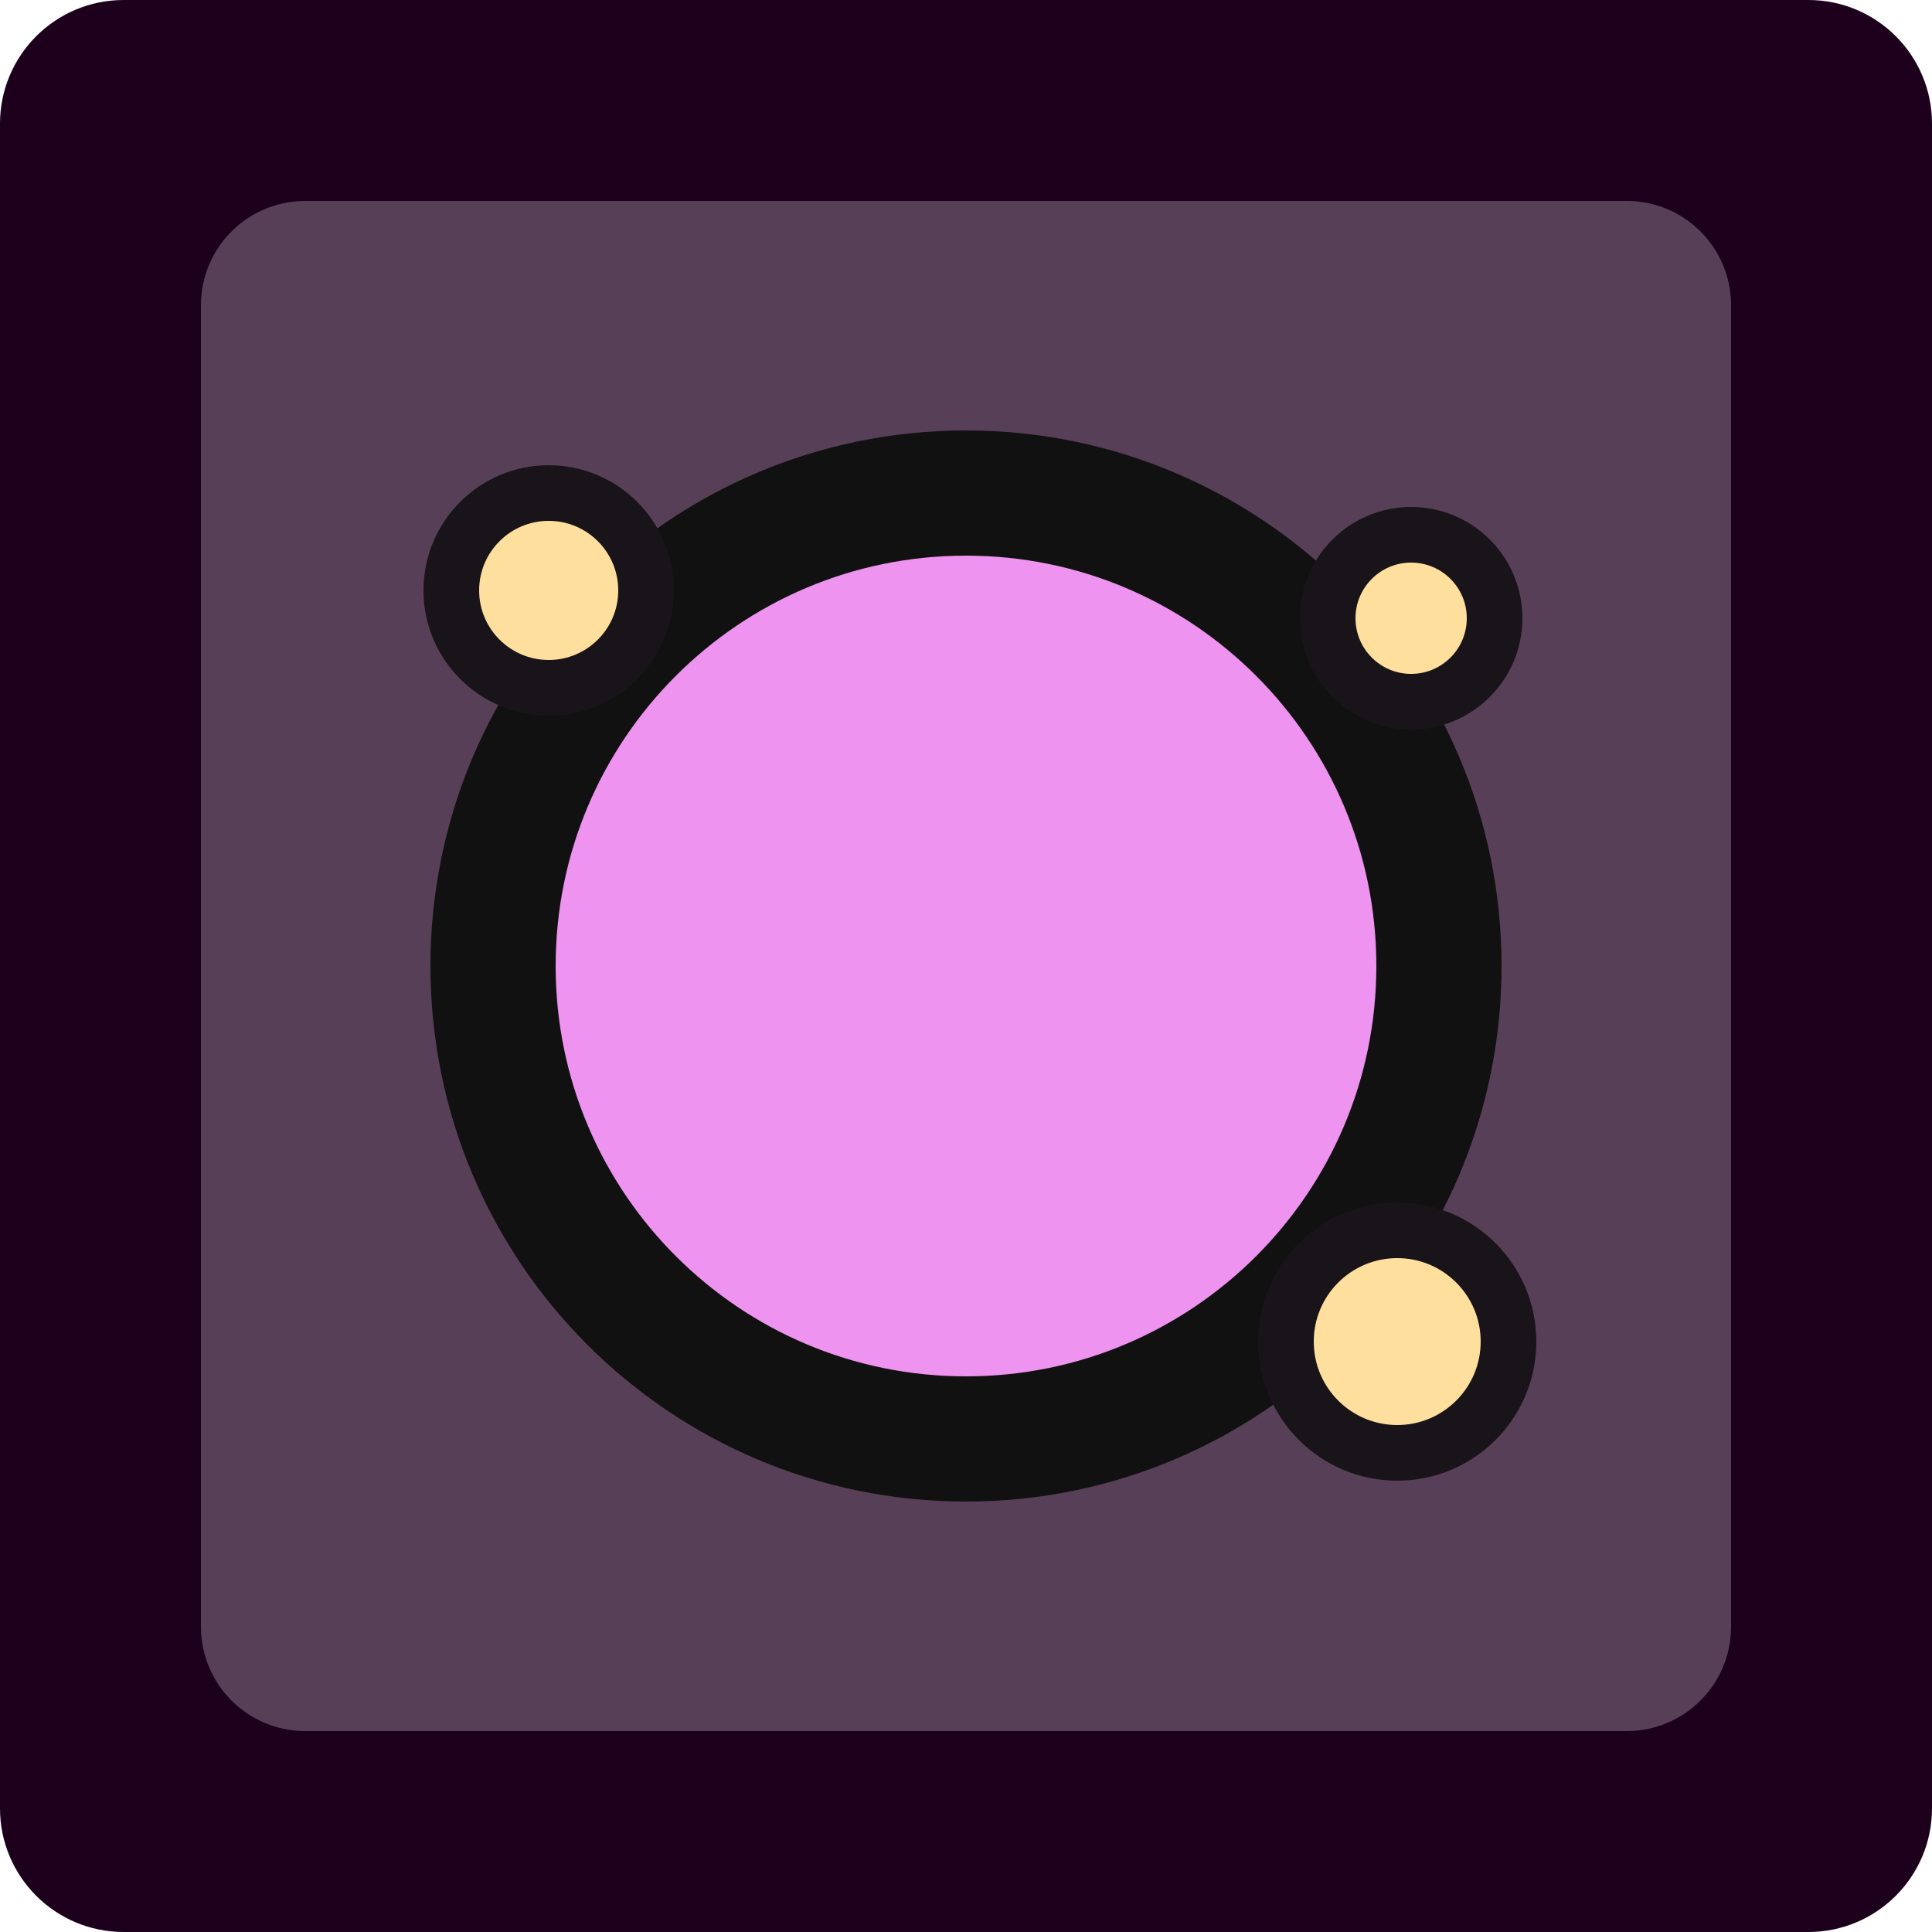
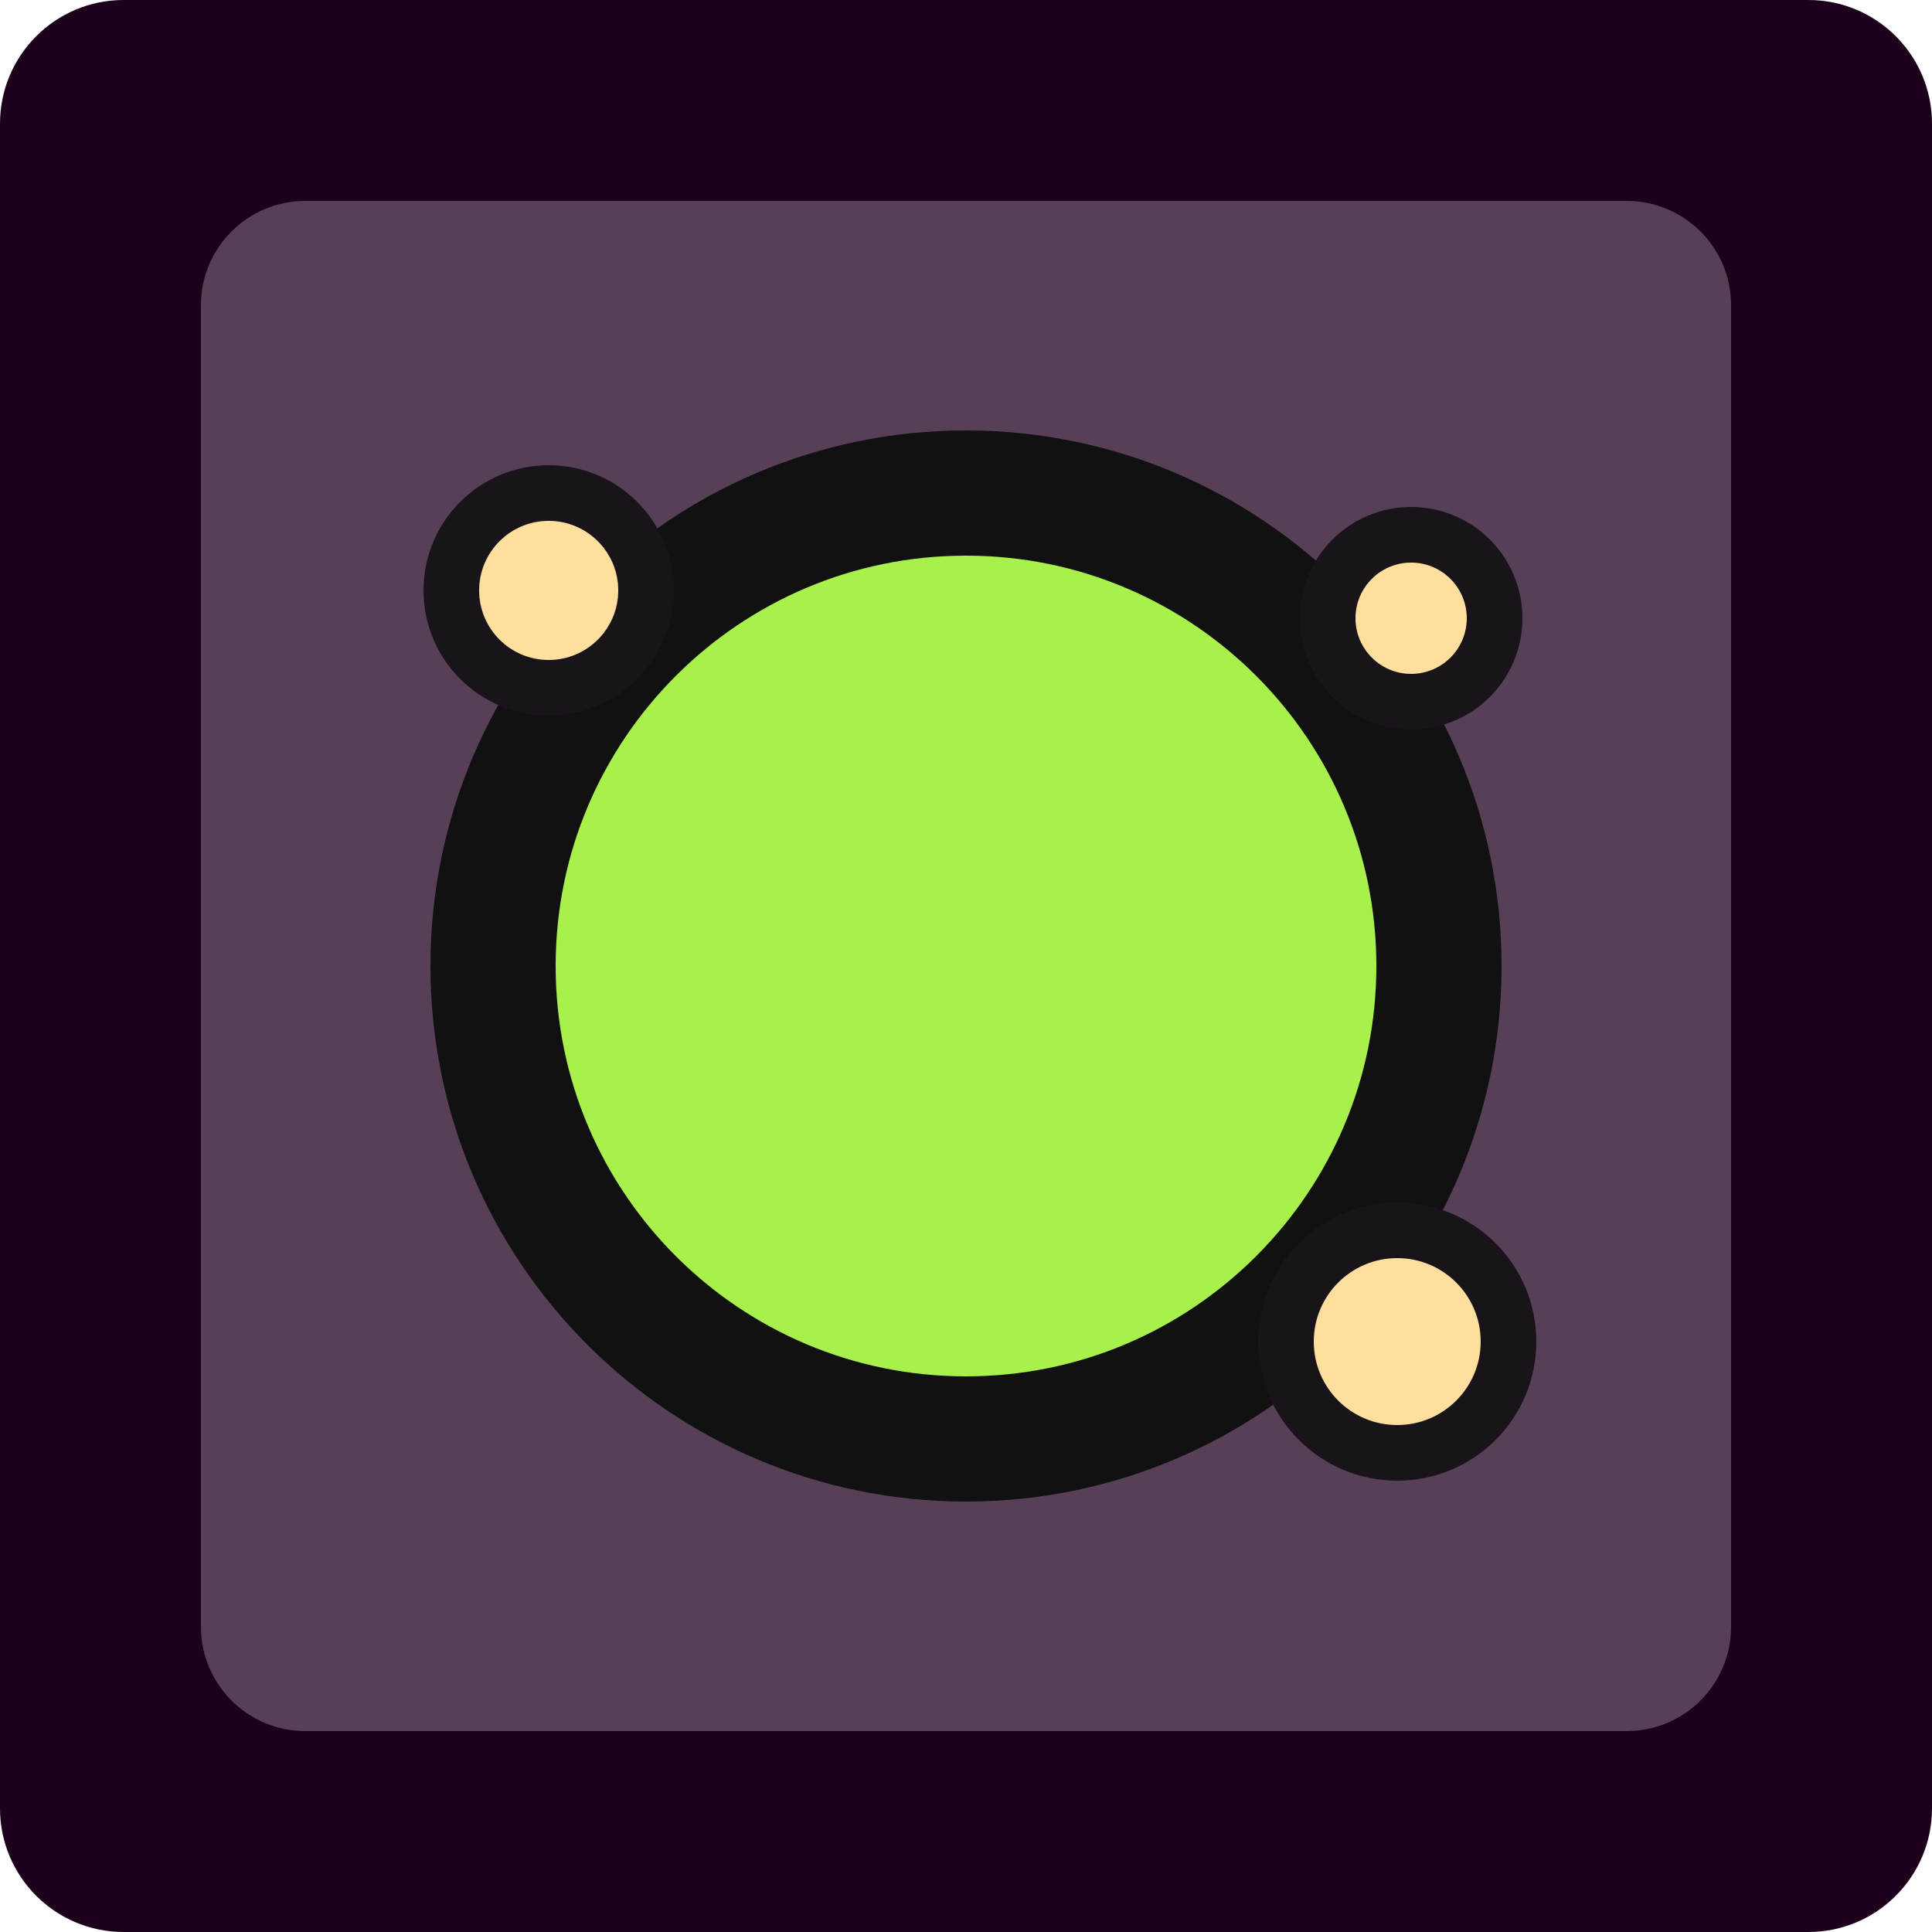
<svg xmlns="http://www.w3.org/2000/svg" width="100" height="100" viewBox="0 0 100 100">
  <rect width="100" height="100" rx="6.4" fill="#1c001c" />
  <rect x="10.4" y="10.4" width="79.2" height="79.2" rx="5.4" fill="#573f57" />
  <g transform="translate(14 14) scale(.72)">
    <g stroke-linecap="round" stroke-linejoin="round">
-       <circle cx="50" cy="50" r="34" fill="#ee93ef" stroke="#111111" stroke-width="9" />
+       <circle cx="50" cy="50" r="34" fill="#a8f04b" stroke="#111111" stroke-width="9" />
      <g fill="#ffdf9d" stroke="#191419" stroke-width="4">
        <circle cx="20" cy="23" r="7" />
        <circle cx="82" cy="25" r="6" />
        <circle cx="81" cy="77" r="8" />
      </g>
    </g>
  </g>
</svg>
